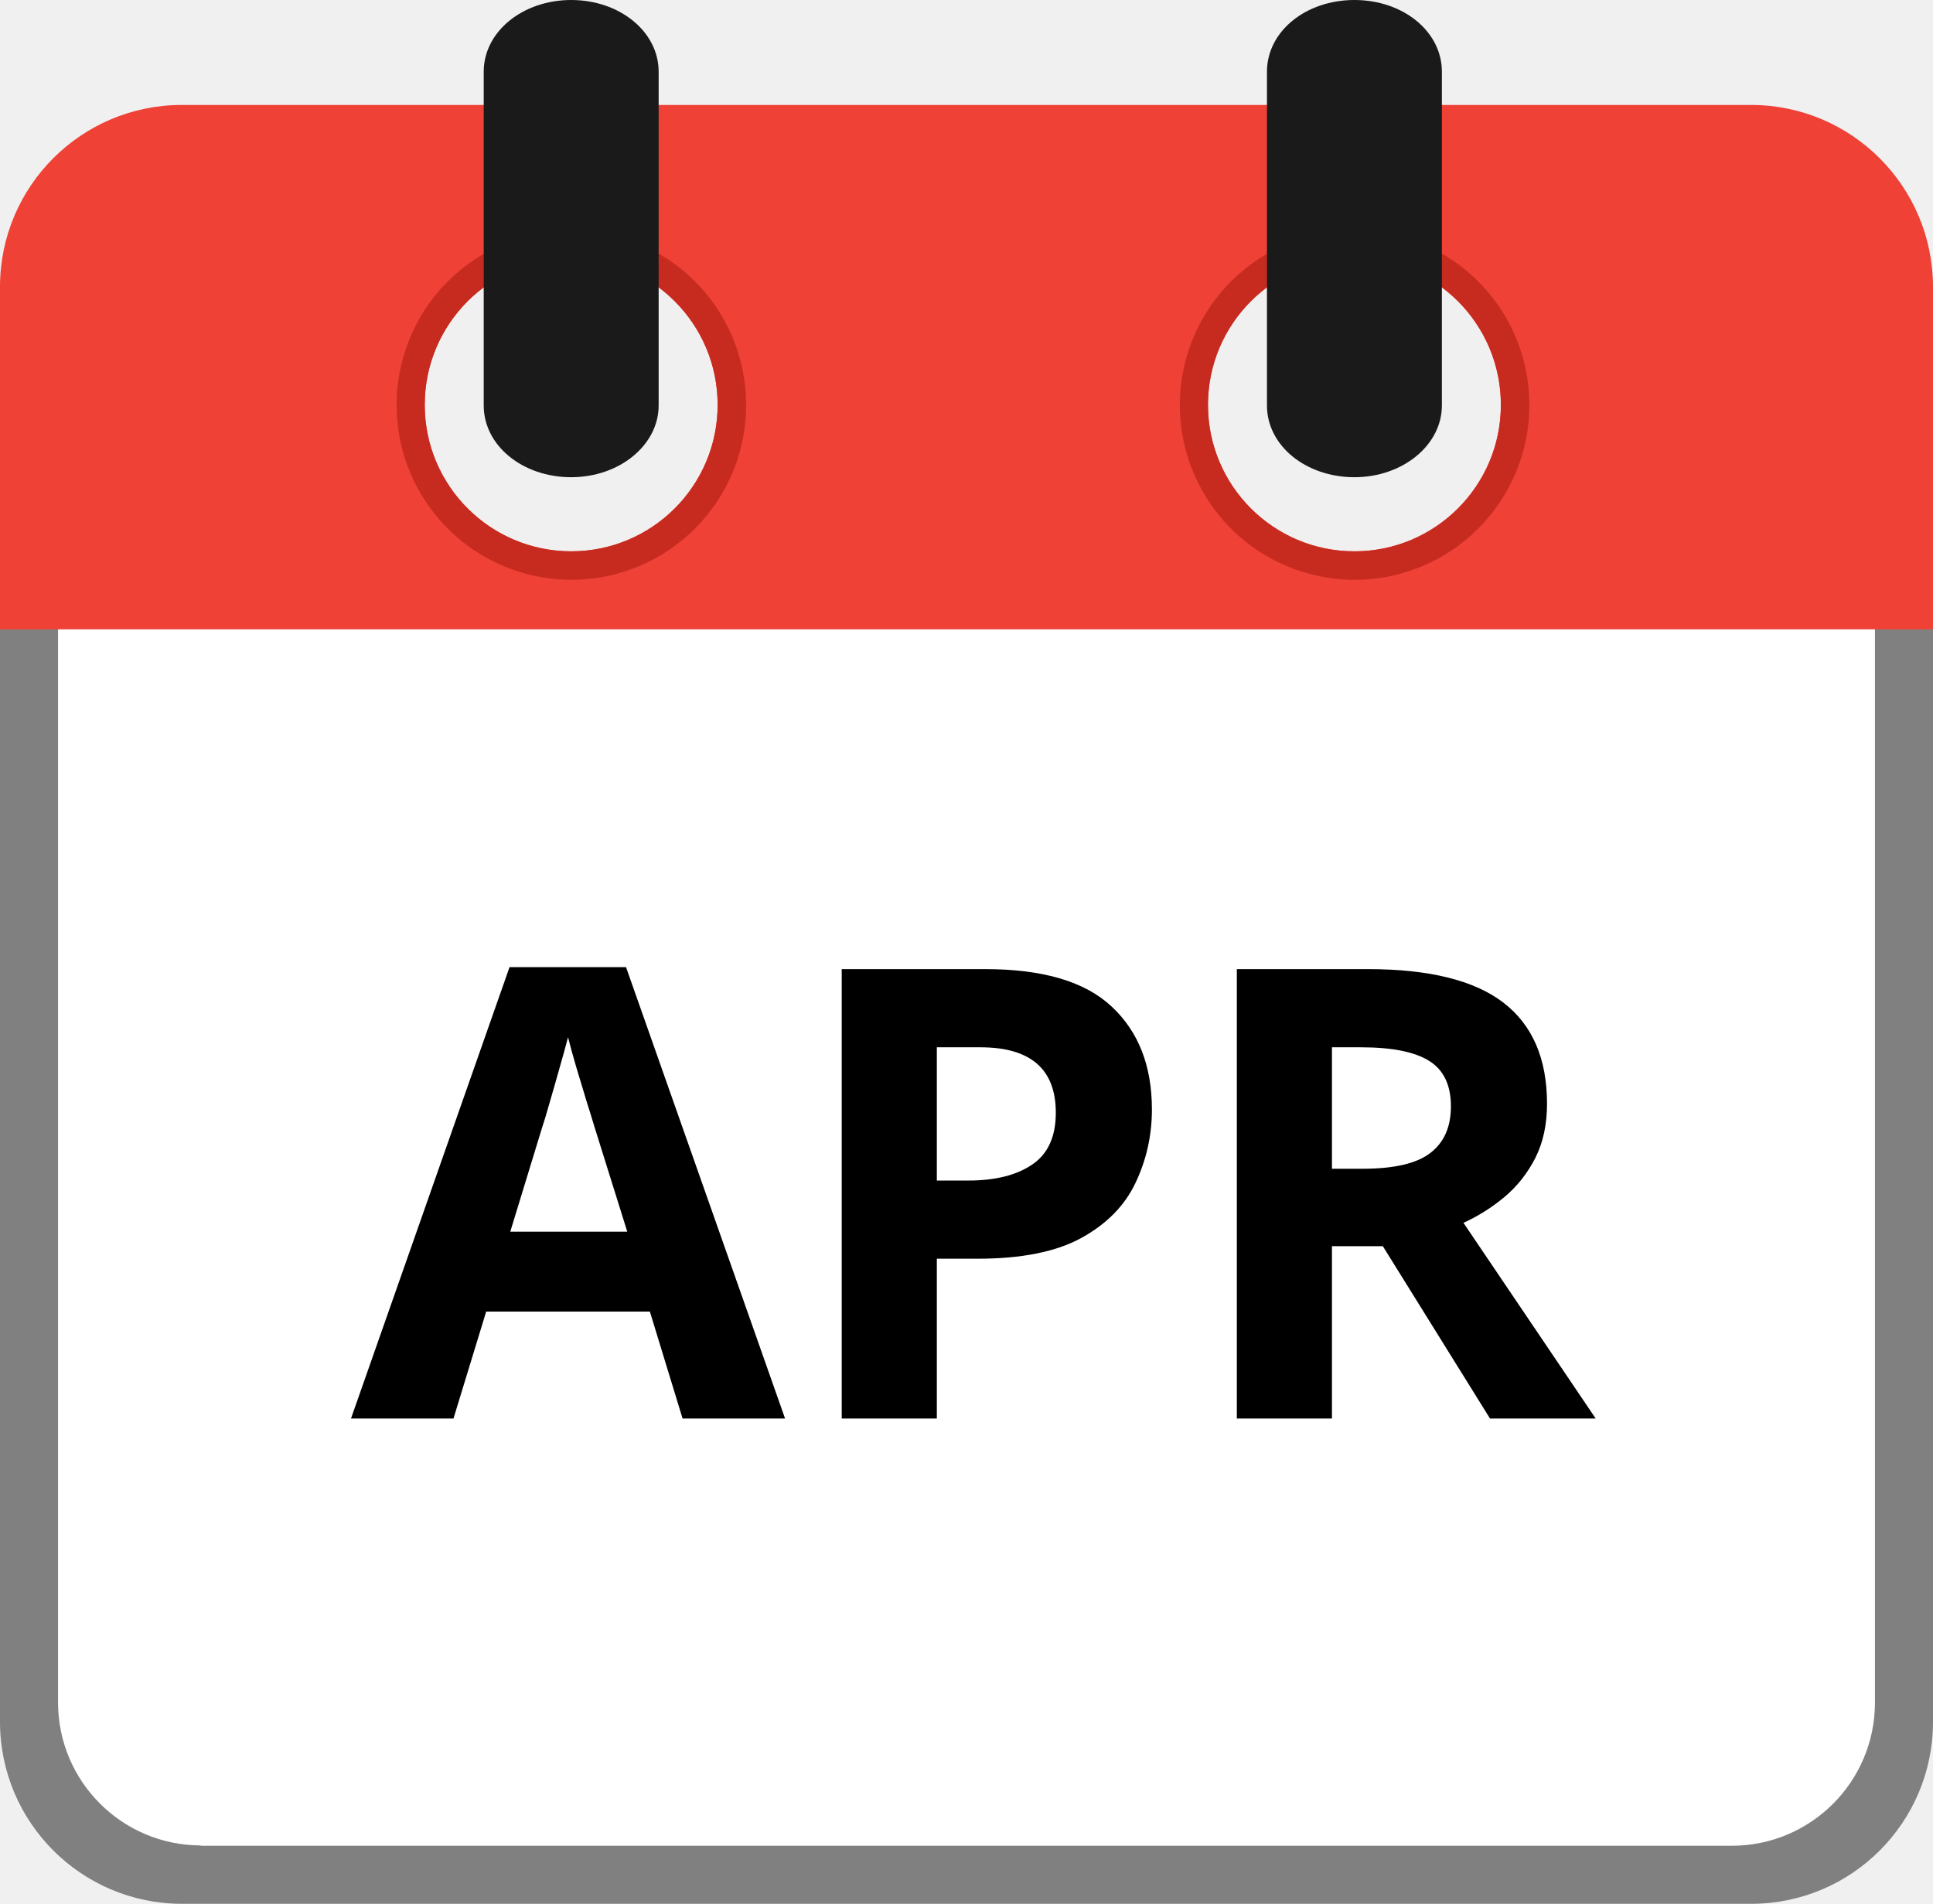
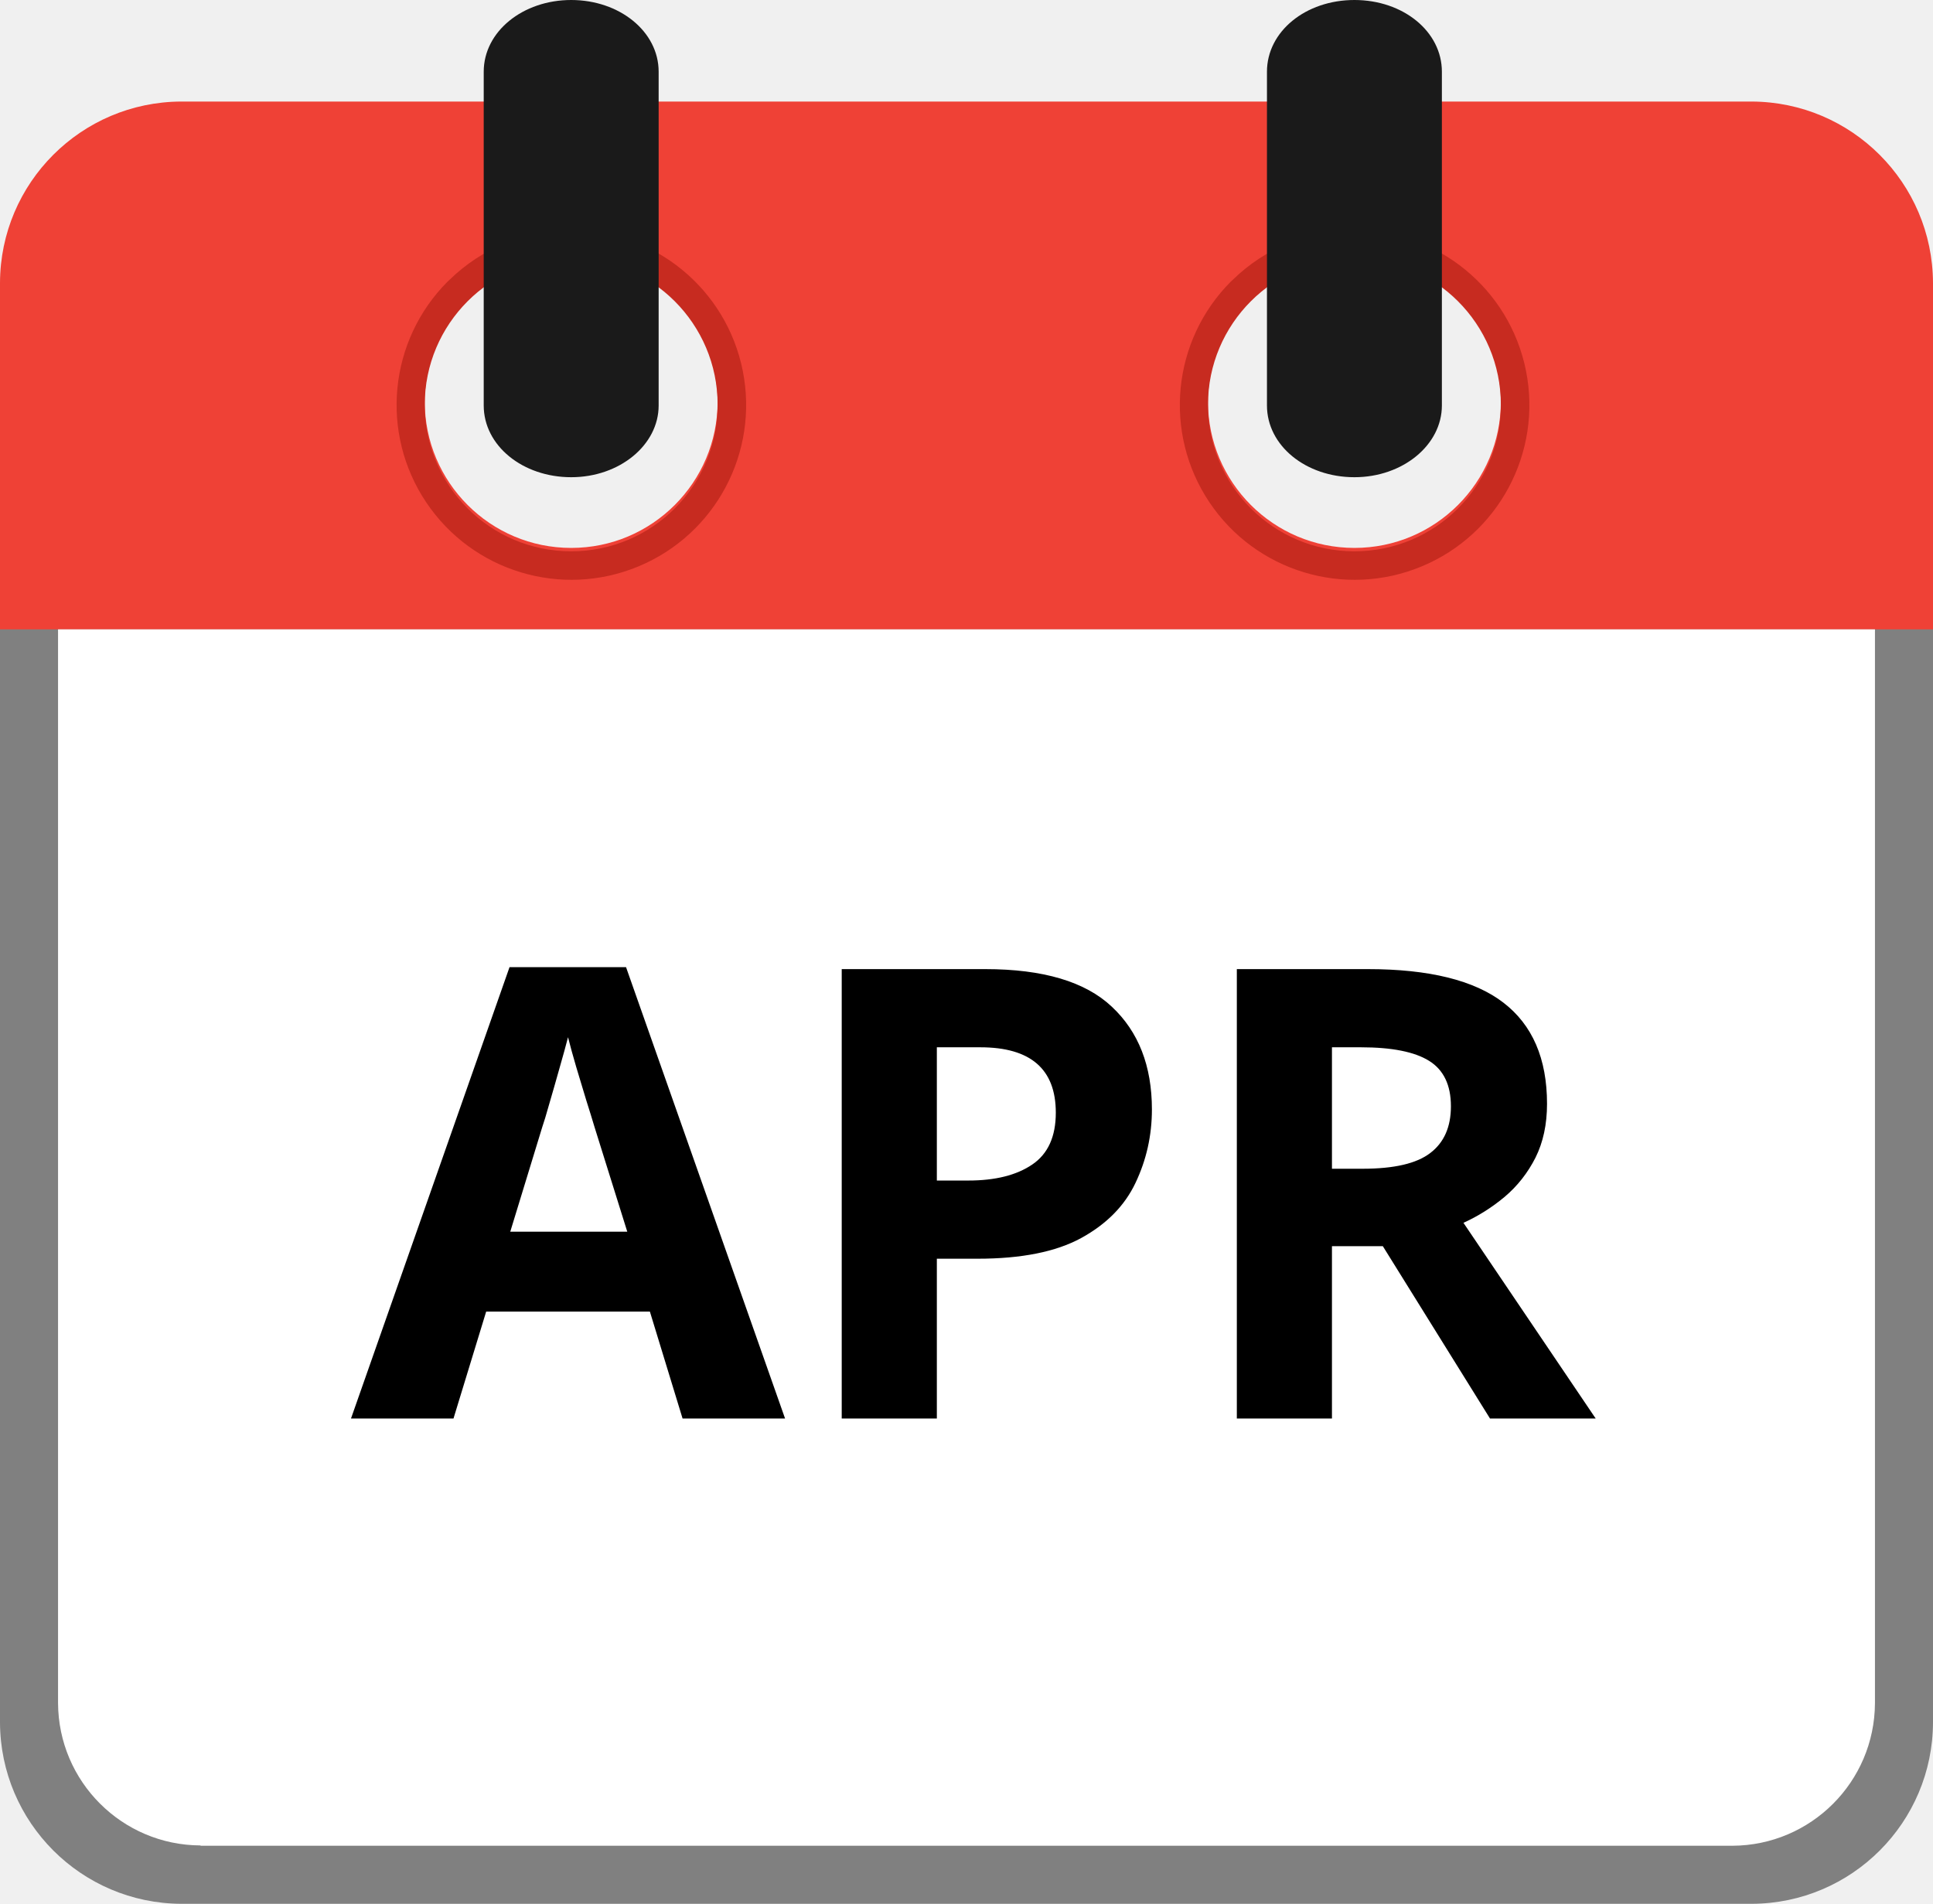
- <svg xmlns="http://www.w3.org/2000/svg" id="Layer_1" data-name="Layer 1" viewBox="0 0 122.88 121" style="zoom: 1;">
-   <defs>
-     <style>.cls-1{fill:#ef4136;}.cls-1,.cls-3,.cls-4,.cls-6{fill-rule:evenodd;}.cls-2{fill:gray;}.cls-3{fill:#fff;}.cls-4{fill:#c72b20;}.cls-5,.cls-6{fill:#1a1a1a;}</style>
-   </defs>
-   <path class="cls-1" d="M11.52,6.67h99.84a11.57,11.57,0,0,1,11.52,11.52V44.94H0V18.19A11.56,11.56,0,0,1,11.52,6.67Zm24.79,9.75A9.31,9.31,0,1,1,27,25.73a9.31,9.31,0,0,1,9.31-9.31Zm49.79,0a9.31,9.31,0,1,1-9.31,9.31,9.31,9.31,0,0,1,9.31-9.31Z" />
-   <path class="cls-2" d="M111.36,121H11.52A11.57,11.57,0,0,1,0,109.48V40H122.88v69.46A11.56,11.56,0,0,1,111.36,121Z" />
-   <path class="cls-3" d="M12.75,117.31 h97.38 a9.1,9.1 0 0 0 9.06,-9.06 V40 H3.69 v68.23 a9.09,9.09 0 0 0 9.06,9.06 " />
-   <path class="cls-4" d="M86.1,14.63a11.11,11.11,0,1,1-7.85,3.26l.11-.1a11.06,11.06,0,0,1,7.74-3.16Zm0,1.79a9.31,9.31,0,1,1-9.31,9.31,9.31,9.31,0,0,1,9.31-9.31Z" />
-   <path class="cls-4" d="M36.31,14.63a11.11,11.11,0,1,1-7.85,3.26l.11-.1a11.08,11.08,0,0,1,7.74-3.16Zm0,1.79A9.31,9.31,0,1,1,27,25.73a9.31,9.31,0,0,1,9.31-9.31Z" />
-   <path class="cls-5" d="M80.54,4.56C80.54,2,83,0,86.1,0s5.56,2,5.56,4.56V25.77c0,2.51-2.48,4.56-5.56,4.56s-5.56-2-5.56-4.56V4.56Z" />
-   <path class="cls-5" d="M30.75,4.56C30.75,2,33.24,0,36.31,0s5.56,2,5.56,4.56V25.77c0,2.51-2.48,4.56-5.56,4.56s-5.56-2-5.56-4.56V4.56Z" />
-   <text stroke="none" style="outline-style:none;" id="text1" stroke-width="1px" x="61.871px" font-weight="bold" text-rendering="geometricPrecision" font-family="Avenir-Book" fill="#000000" font-size="40px" y="90.157px" transform="" text-anchor="middle">APR</text>
+ <svg xmlns="http://www.w3.org/2000/svg" viewBox="0 0 122.88 121">
+   <path fill="#ef4136" fill-rule="evenodd" d="M11.52,6.454 h99.84 a11.57,11.57 0 0 1 11.52,11.52 V44.724 H0 V17.974 A11.56,11.56 0 0 1 11.52,6.454 m24.79,9.75 A9.31,9.31 0 1 1 27,25.514 a9.31,9.31 0 0 1 9.31,-9.31 m49.79,0 a9.31,9.31 0 1 1 -9.31,9.31 a9.31,9.31 0 0 1 9.31,-9.31 " />
+   <path fill="#808080" d="M111.36,121H11.52A11.57,11.57,0,0,1,0,109.48V40H122.88v69.46A11.56,11.56,0,0,1,111.36,121Z" />
+   <path fill-rule="evenodd" fill="#fff" d="M12.75,117.31 h97.38 a9.1,9.1 0 0 0 9.06,-9.06 V40 H3.69 v68.23 a9.09,9.09 0 0 0 9.06,9.06 " />
+   <path fill-rule="evenodd" fill="#c72b20" d="M86.1,14.63a11.11,11.11,0,1,1-7.85,3.26l.11-.1a11.06,11.06,0,0,1,7.74-3.16Zm0,1.79a9.31,9.31,0,1,1-9.31,9.31,9.31,9.31,0,0,1,9.31-9.31Z" />
+   <path fill-rule="evenodd" fill="#c72b20" d="M36.31,14.63a11.11,11.11,0,1,1-7.85,3.26l.11-.1a11.08,11.08,0,0,1,7.74-3.16Zm0,1.79A9.31,9.31,0,1,1,27,25.73a9.31,9.31,0,0,1,9.31-9.31Z" />
+   <path fill="#1a1a1a" d="M80.54,4.56C80.54,2,83,0,86.1,0s5.56,2,5.56,4.56V25.77c0,2.51-2.48,4.56-5.56,4.56s-5.56-2-5.56-4.56V4.56Z" />
+   <path fill="#1a1a1a" d="M30.75,4.56C30.75,2,33.24,0,36.31,0s5.56,2,5.56,4.56V25.77c0,2.51-2.48,4.56-5.56,4.56s-5.56-2-5.56-4.56V4.56Z" />
+   <text stroke="none" style="outline-style:none;" stroke-width="1px" x="61.871px" font-weight="bold" text-rendering="geometricPrecision" font-family="Avenir-Book" fill="#000000" font-size="40px" y="90.157px" transform="" text-anchor="middle">
+ 		APR
+ 	</text>
</svg>
